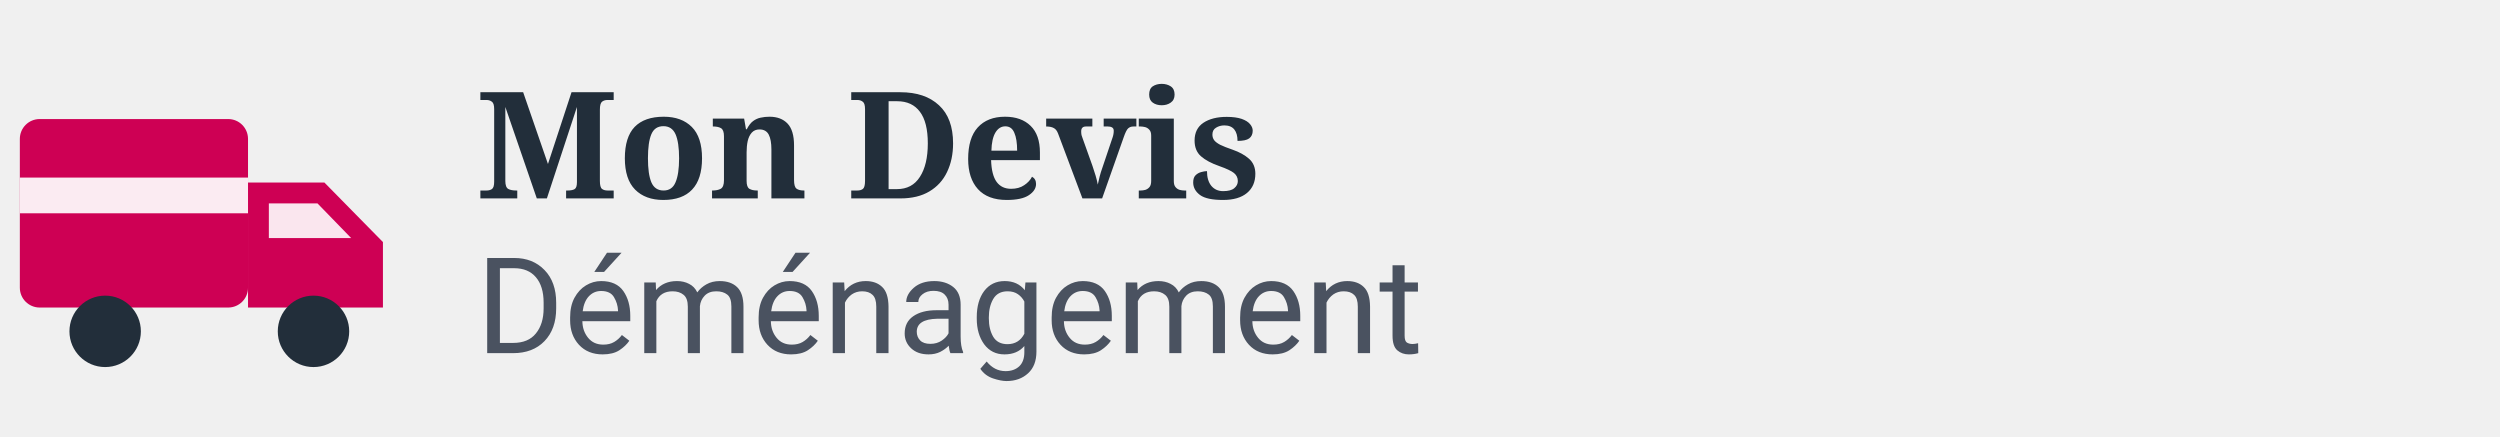
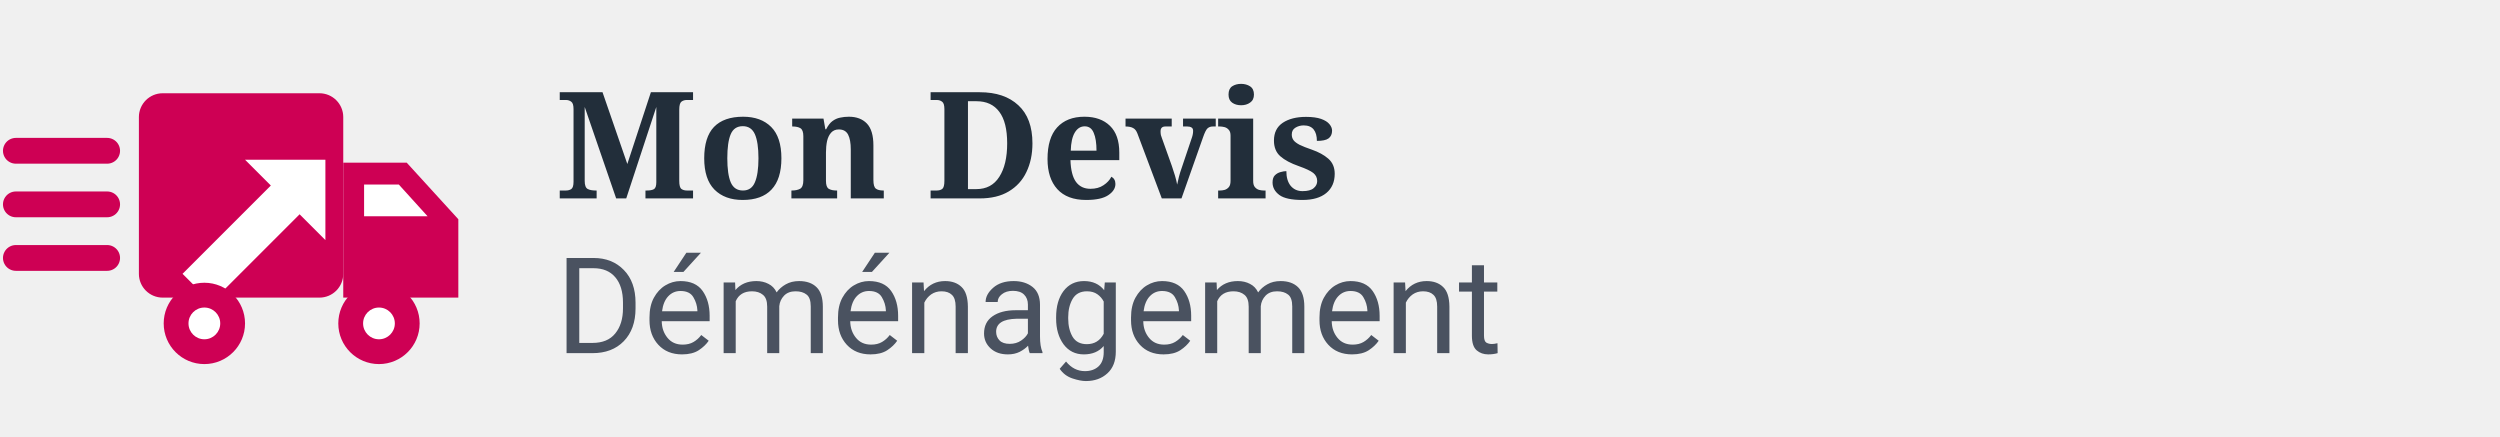
<svg xmlns="http://www.w3.org/2000/svg" viewBox="0 0 252 44" role="img" aria-label="Mon Devis Déménagement">
+   <g fill="none" stroke="#CE0054" stroke-width="2.6" stroke-linecap="round">
+     <path d="M1.6 15.2h9.2M1.6 20.6h9.2M1.6 26h9.2" />
+   </g>
+   <g fill="#CE0054">
+     <rect x="14" y="9.4" width="20.6" height="20.6" rx="2.4" />
+     <path d="M34.6 16.4h6.4l5.2 5.7V30h-11.6z" />
+   </g>
+   <g fill="#fff">
+     <path d="M36.7 18.6h3.5l2.9 3.2h-6.4z" />
+     <path d="m18.4 27.6 8.9-8.9-2.6-2.6h8.1v8.1l-2.6-2.6-8.9 8.9z" />
+   </g>
  <g>
-     <rect x="2" y="12" width="23" height="19" rx="2" fill="#CE0054" />
-     <rect x="2" y="17.9" width="23" height="3.6" fill="#fff" opacity=".92" />
-     <path d="M25 18.4h7.7l5.9 6V31H25z" fill="#CE0054" />
-     <path d="M27.1 20.5h4.9l3.4 3.5h-8.3z" fill="#fff" opacity=".9" />
-     <circle cx="10.6" cy="33.4" r="3.6" fill="#222E3A" />
-     <circle cx="31.6" cy="33.4" r="3.6" fill="#222E3A" />
+     <circle cx="20.6" cy="32.6" r="4.1" fill="#CE0054" />
+     <circle cx="38.2" cy="32.6" r="4.1" fill="#CE0054" />
+     <circle cx="20.6" cy="32.6" r="1.6" fill="#fff" />
+     <circle cx="38.2" cy="32.6" r="1.6" fill="#fff" />
  </g>
-   <text x="48" y="20" font-family="'Roboto Slab',Georgia,serif" font-size="15" font-weight="700" fill="#222E3A">Mon Devis</text>
-   <text x="48" y="35.6" font-family="'Roboto',system-ui,sans-serif" font-size="13.5" font-weight="400" fill="#4A5260">Déménagement</text>
+   <text x="56" y="20" font-family="'Roboto Slab',Georgia,serif" font-size="15" font-weight="700" fill="#222E3A">Mon Devis</text>
+   <text x="56" y="35.6" font-family="'Roboto',system-ui,sans-serif" font-size="13.5" font-weight="400" fill="#4A5260">Déménagement</text>
</svg>
